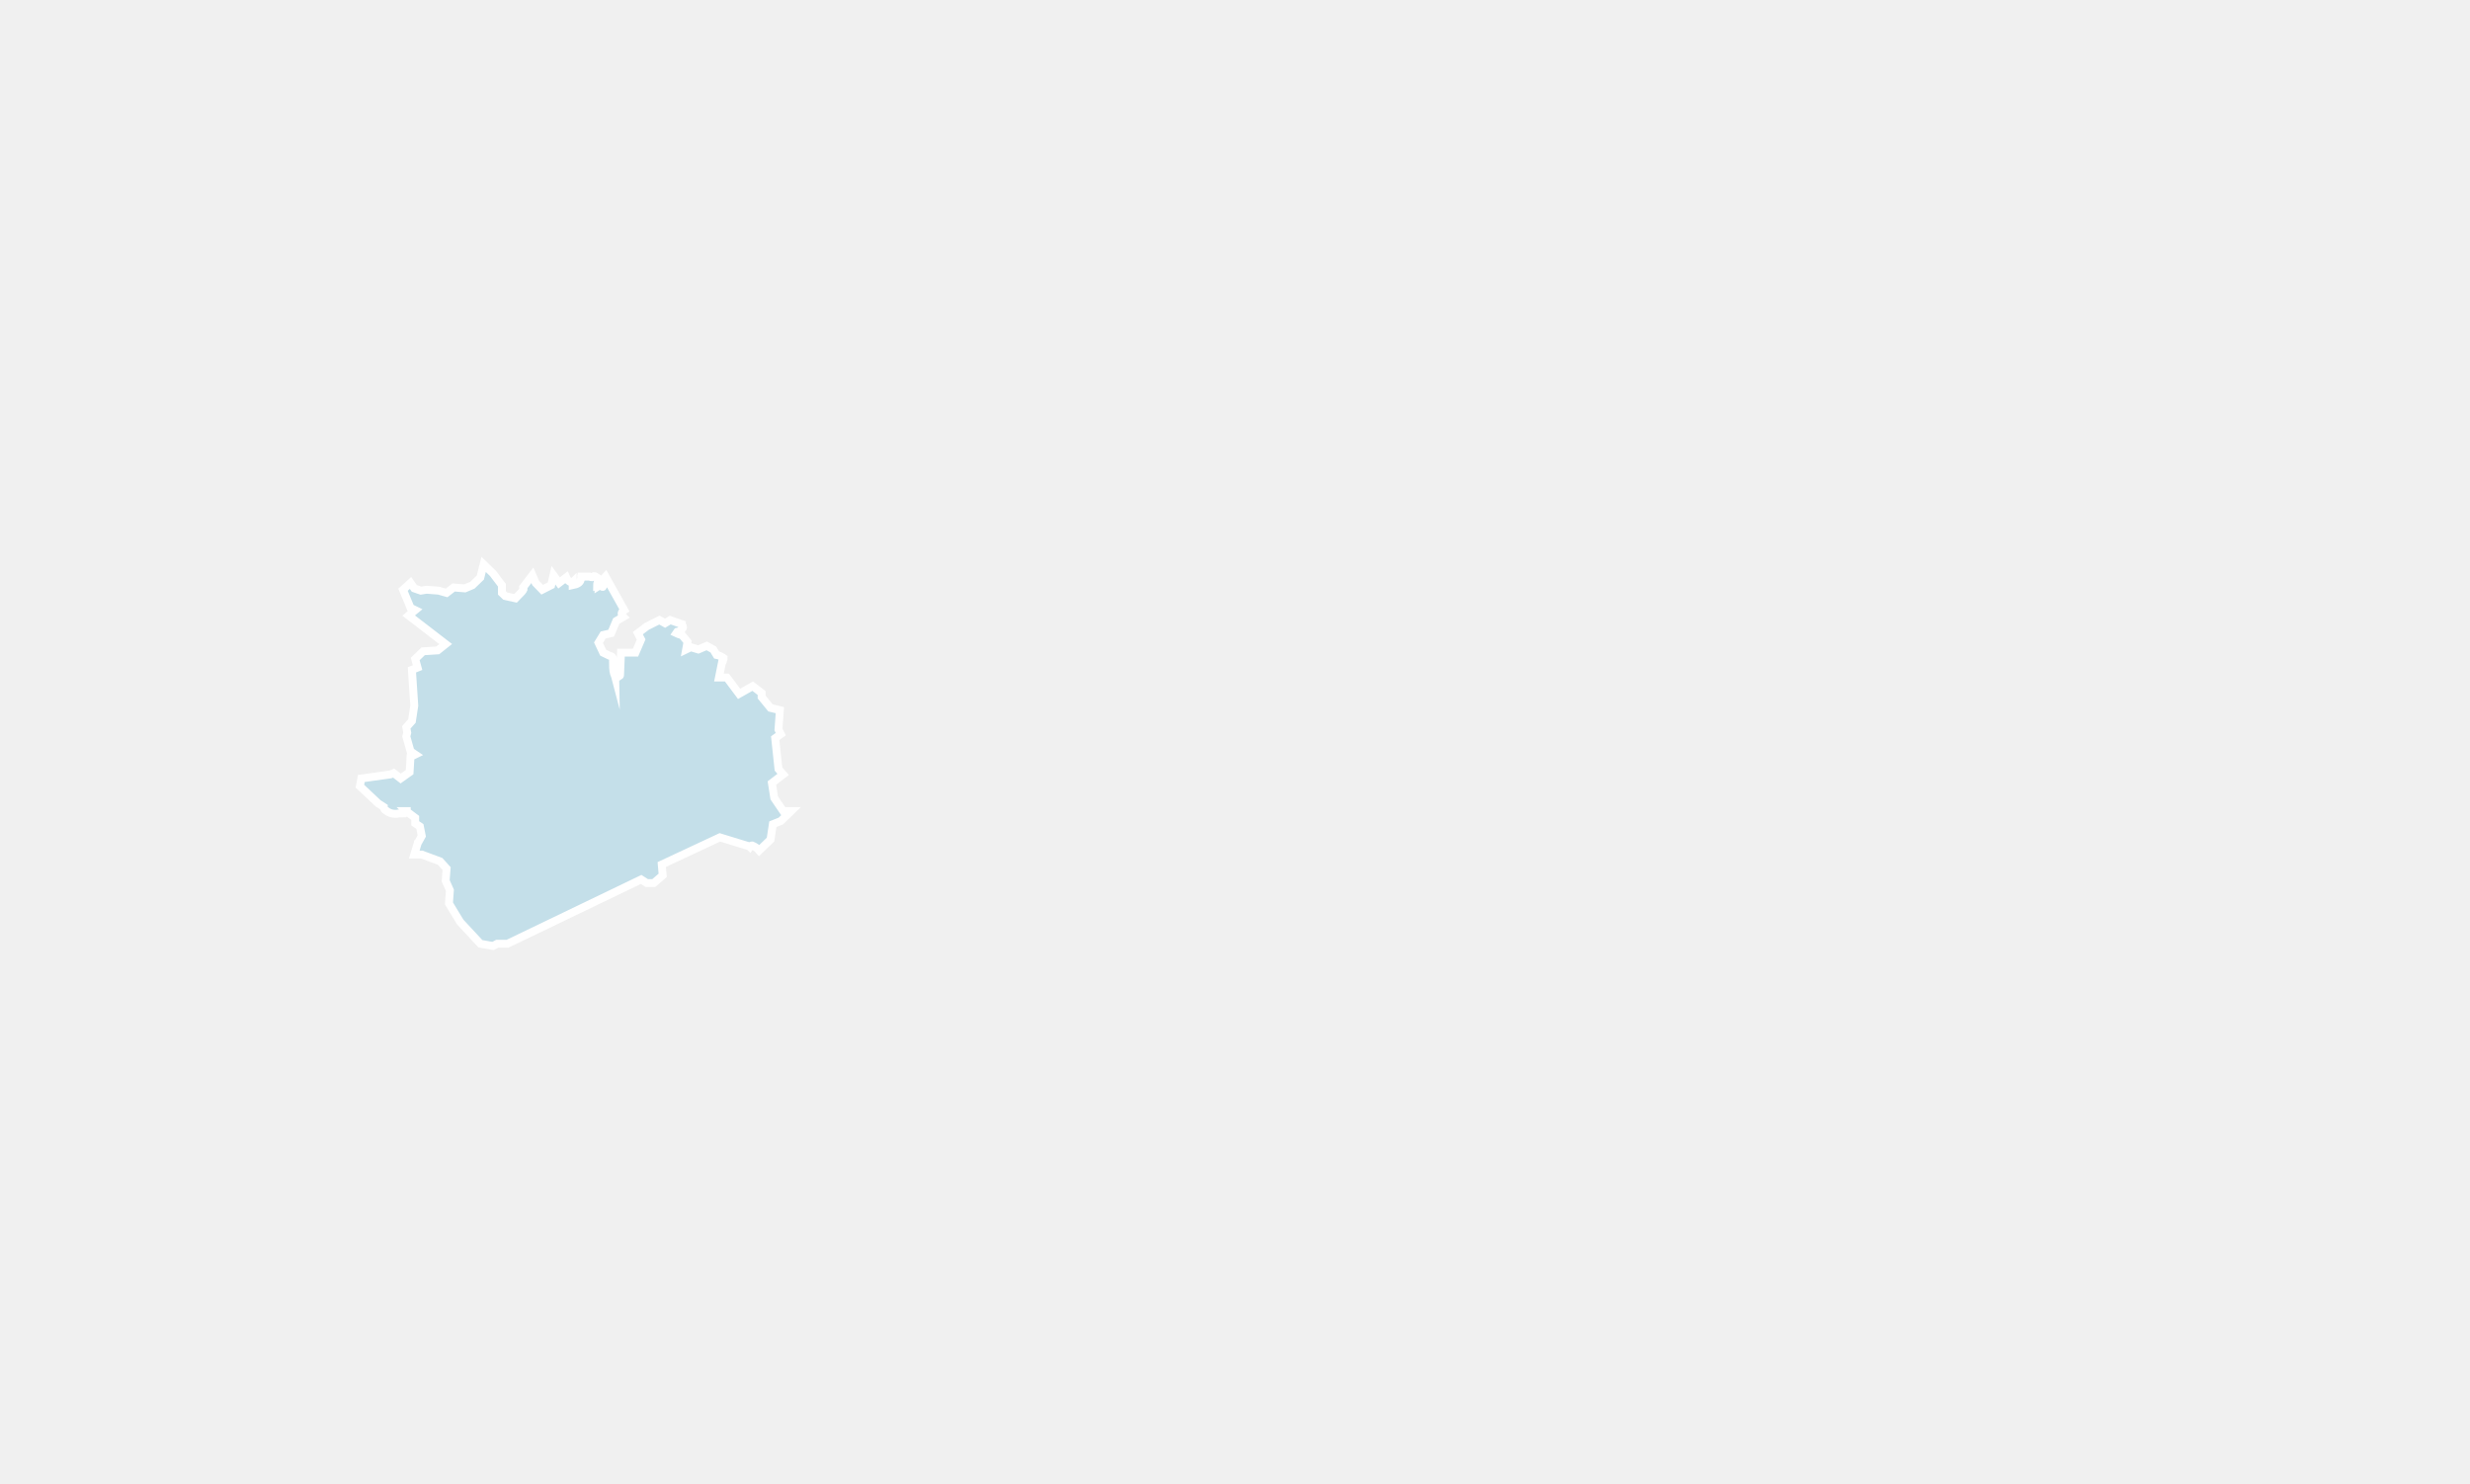
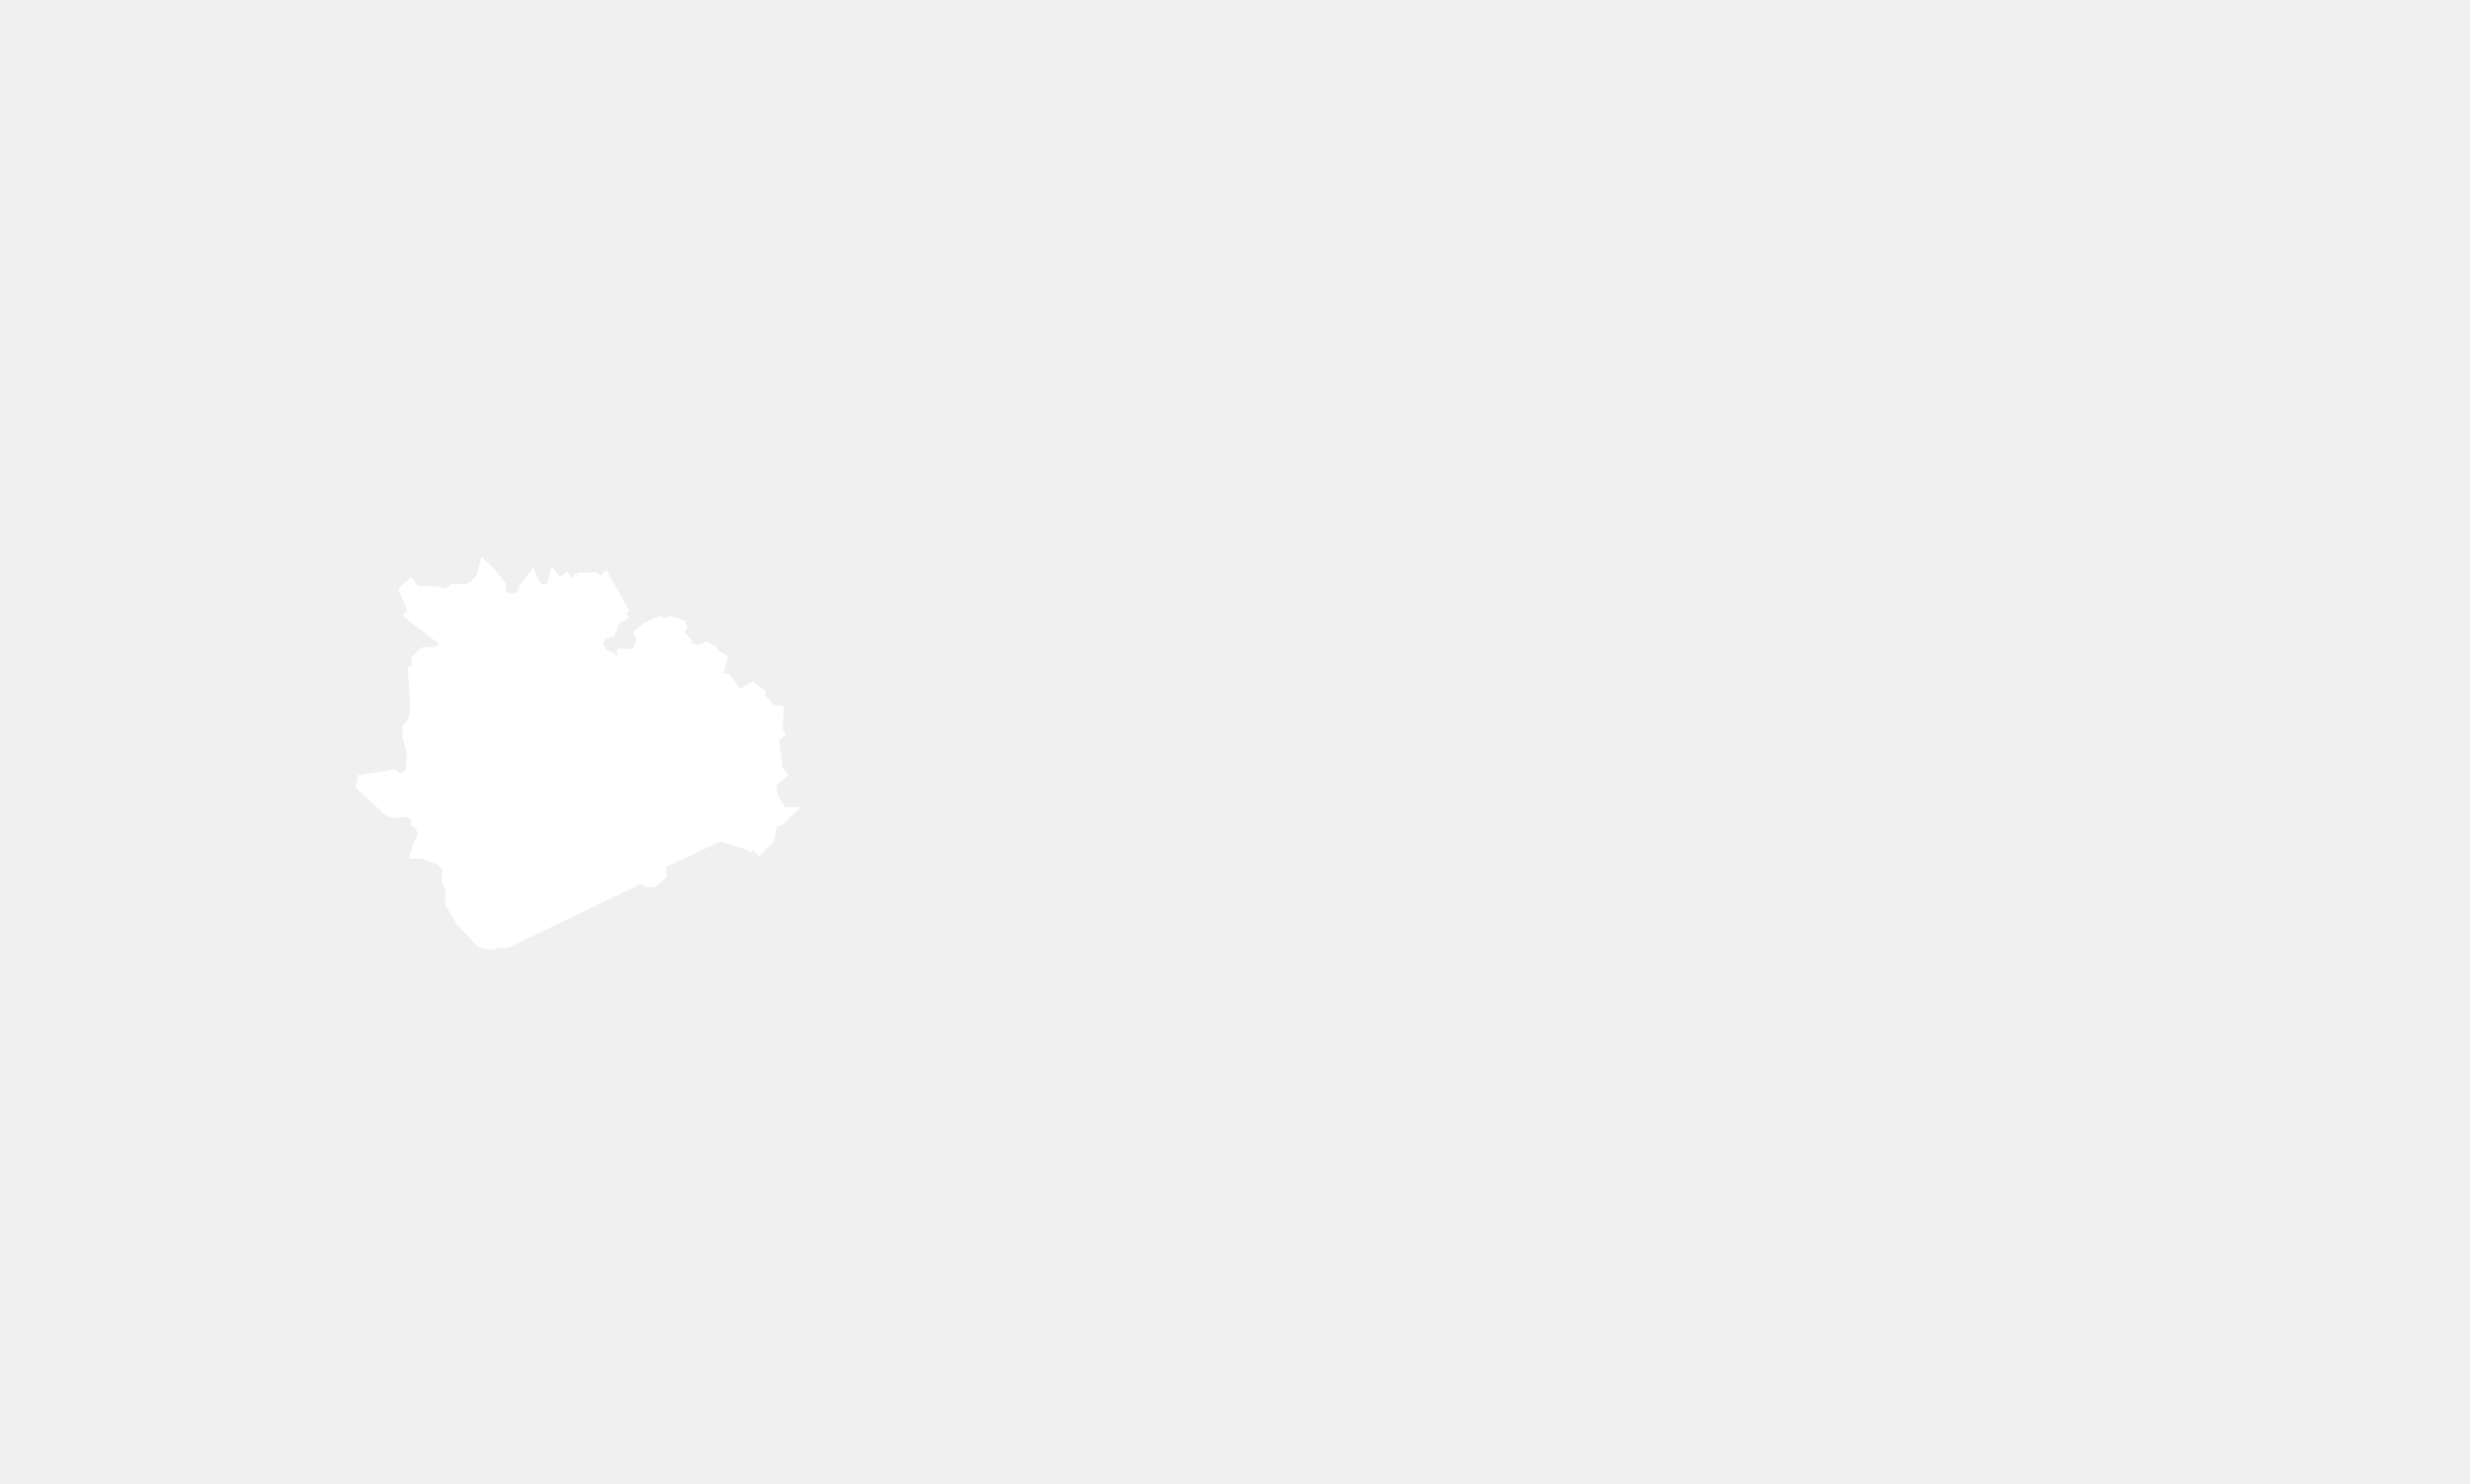
<svg xmlns="http://www.w3.org/2000/svg" width="313" height="188" viewBox="0 0 313 188" fill="none">
-   <path d="M75.305 73.01C75.127 73.182 74.949 73.182 74.711 73.067H73.701C73.701 73.067 73.701 73.125 73.701 73.182C73.701 73.239 73.701 73.297 73.642 73.297C73.642 73.354 73.642 73.411 73.582 73.469C73.523 73.813 73.167 74.042 72.573 74.157C72.573 74.042 72.573 73.87 72.573 73.756C72.513 73.813 72.454 73.87 72.395 73.813C72.098 73.698 71.86 73.469 71.741 73.182L70.85 73.87L70.138 72.895L69.841 74.157L68.712 74.731L67.88 73.87L67.465 72.895L66.277 74.444C66.277 74.444 66.277 74.501 66.336 74.559C66.336 74.616 66.336 74.673 66.336 74.673C66.277 74.788 66.217 74.903 66.158 74.96L65.326 75.821L64.02 75.534L63.604 75.132V74.157L62.475 72.666L61.287 71.519L60.872 73.182L59.862 74.157L58.912 74.559L57.486 74.444L56.595 75.132L55.585 74.846L54.041 74.731L53.328 74.846L52.497 74.559L52.022 73.87L51.071 74.731L52.022 77.025L52.615 77.312L51.784 78L56.476 81.614L55.467 82.417L53.625 82.532L52.615 83.507L52.913 84.597L52.2 84.884L52.497 89.415L52.2 91.365L51.487 92.168L51.606 92.857L51.487 93.316L52.022 95.209L52.615 95.61L52.022 95.897L51.903 97.847L50.774 98.65L49.883 97.962L49.468 98.134L45.785 98.65L45.607 99.625L47.923 101.805L48.636 102.264C48.636 102.493 48.755 102.665 48.933 102.723C49.23 102.952 49.586 103.124 50.062 103.124C50.121 103.124 50.24 103.124 50.299 103.124C50.477 103.067 50.774 103.067 51.309 103.067C51.428 103.009 51.487 102.895 51.546 102.837L51.487 102.78C51.487 102.78 51.487 102.78 51.546 102.78C51.546 102.78 51.546 102.78 51.546 102.837L52.615 103.64V104.329L53.209 104.73L53.447 105.935C53.328 106.164 53.209 106.336 53.091 106.566C53.091 106.623 53.031 106.681 52.972 106.738C52.972 106.795 52.913 106.853 52.913 106.91L52.497 108.287H53.447L55.764 109.147L56.595 110.065L56.476 111.614L57.011 112.818L56.892 114.482L58.318 116.833L60.872 119.587L62.475 119.873L63.01 119.587H64.317L81.245 111.441L81.957 111.9H82.848L83.977 110.925L83.858 109.549L91.223 106.107L94.965 107.254L95.025 107.312C95.143 107.139 95.203 107.139 95.322 107.139C95.619 107.254 95.975 107.484 96.213 107.77L97.638 106.394L97.935 104.443L98.945 104.042L100.252 102.78H99.242L98.113 101.117L97.816 99.224L99.242 98.134L98.648 97.445L98.232 93.545L98.945 93.029L98.648 92.455L98.826 89.989L97.638 89.702L96.51 88.325V87.809L95.381 86.948L93.659 87.924L92.114 85.859H91.105L91.52 83.794C91.58 83.736 91.58 83.679 91.639 83.679C91.698 83.507 91.698 83.45 91.698 83.392C91.461 83.22 91.164 83.048 90.808 82.991L90.392 82.302L89.56 81.843L88.491 82.302L87.541 82.016L86.947 82.302L87.125 81.327L86.412 80.467C86.056 80.409 85.818 80.295 85.699 80.237L85.818 80.065C86.115 80.008 86.353 79.836 86.472 79.664C86.59 79.549 86.59 79.434 86.472 79.262C86.412 79.205 86.412 79.147 86.412 79.09L84.927 78.574L84.274 78.975L83.561 78.574L81.957 79.377L80.829 80.237L81.245 81.04L80.532 82.704H78.691L78.572 85.572C78.572 85.629 78.512 85.629 78.512 85.629C78.394 85.744 78.275 85.801 78.097 85.859C78.097 85.916 78.037 85.916 78.037 85.973C77.978 85.744 77.859 85.514 77.8 85.342C77.681 84.883 77.681 84.425 77.681 83.794C77.74 83.392 77.621 83.163 77.265 83.105L76.433 82.704L75.84 81.442L76.433 80.467L77.443 80.237L78.097 78.689L78.988 78.172C78.928 78.115 78.928 78.058 78.869 78C78.691 77.771 78.75 77.541 79.106 77.312L76.731 73.067L76.255 73.584C76.433 73.813 76.493 74.042 76.433 74.272C76.433 74.444 76.315 74.387 76.018 74.157L75.84 74.272V74.157L75.661 74.215C75.661 73.985 75.721 73.756 75.84 73.469C75.84 73.411 75.84 73.354 75.84 73.354C75.78 73.239 75.661 73.182 75.543 73.125C75.483 73.01 75.305 73.01 75.305 73.01Z" fill="#C4DFE9" stroke="white" stroke-miterlimit="10" />
+   <path d="M75.305 73.01C75.127 73.182 74.949 73.182 74.711 73.067H73.701C73.701 73.067 73.701 73.125 73.701 73.182C73.701 73.239 73.701 73.297 73.642 73.297C73.642 73.354 73.642 73.411 73.582 73.469C73.523 73.813 73.167 74.042 72.573 74.157C72.573 74.042 72.573 73.87 72.573 73.756C72.513 73.813 72.454 73.87 72.395 73.813C72.098 73.698 71.86 73.469 71.741 73.182L70.85 73.87L70.138 72.895L69.841 74.157L68.712 74.731L67.88 73.87L67.465 72.895L66.277 74.444C66.277 74.444 66.277 74.501 66.336 74.559C66.336 74.616 66.336 74.673 66.336 74.673C66.277 74.788 66.217 74.903 66.158 74.96L65.326 75.821L64.02 75.534L63.604 75.132V74.157L62.475 72.666L61.287 71.519L60.872 73.182L59.862 74.157L58.912 74.559L57.486 74.444L56.595 75.132L55.585 74.846L54.041 74.731L53.328 74.846L52.497 74.559L52.022 73.87L51.071 74.731L52.022 77.025L52.615 77.312L51.784 78L56.476 81.614L55.467 82.417L53.625 82.532L52.615 83.507L52.913 84.597L52.2 84.884L52.497 89.415L52.2 91.365L51.487 92.168L51.606 92.857L51.487 93.316L52.022 95.209L52.615 95.61L52.022 95.897L51.903 97.847L50.774 98.65L49.883 97.962L49.468 98.134L45.785 98.65L45.607 99.625L47.923 101.805L48.636 102.264C48.636 102.493 48.755 102.665 48.933 102.723C49.23 102.952 49.586 103.124 50.062 103.124C50.121 103.124 50.24 103.124 50.299 103.124C50.477 103.067 50.774 103.067 51.309 103.067C51.428 103.009 51.487 102.895 51.546 102.837L51.487 102.78C51.487 102.78 51.487 102.78 51.546 102.78C51.546 102.78 51.546 102.78 51.546 102.837L52.615 103.64V104.329L53.209 104.73L53.447 105.935C53.328 106.164 53.209 106.336 53.091 106.566C53.091 106.623 53.031 106.681 52.972 106.738C52.972 106.795 52.913 106.853 52.913 106.91L52.497 108.287H53.447L55.764 109.147L56.595 110.065L56.476 111.614L57.011 112.818L56.892 114.482L58.318 116.833L60.872 119.587L62.475 119.873L63.01 119.587H64.317L81.245 111.441L81.957 111.9H82.848L83.977 110.925L83.858 109.549L91.223 106.107L94.965 107.254L95.025 107.312C95.143 107.139 95.203 107.139 95.322 107.139C95.619 107.254 95.975 107.484 96.213 107.77L97.638 106.394L97.935 104.443L98.945 104.042L100.252 102.78H99.242L98.113 101.117L97.816 99.224L99.242 98.134L98.648 97.445L98.232 93.545L98.945 93.029L98.648 92.455L98.826 89.989L97.638 89.702L96.51 88.325V87.809L95.381 86.948L93.659 87.924L92.114 85.859H91.105L91.52 83.794C91.58 83.736 91.58 83.679 91.639 83.679C91.698 83.507 91.698 83.45 91.698 83.392C91.461 83.22 91.164 83.048 90.808 82.991L90.392 82.302L89.56 81.843L88.491 82.302L87.541 82.016L86.947 82.302L87.125 81.327L86.412 80.467C86.056 80.409 85.818 80.295 85.699 80.237L85.818 80.065C86.115 80.008 86.353 79.836 86.472 79.664C86.59 79.549 86.59 79.434 86.472 79.262C86.412 79.205 86.412 79.147 86.412 79.09L84.927 78.574L84.274 78.975L83.561 78.574L81.957 79.377L80.829 80.237L81.245 81.04L80.532 82.704H78.691L78.572 85.572C78.572 85.629 78.512 85.629 78.512 85.629C78.394 85.744 78.275 85.801 78.097 85.859C78.097 85.916 78.037 85.916 78.037 85.973C77.978 85.744 77.859 85.514 77.8 85.342C77.681 84.883 77.681 84.425 77.681 83.794C77.74 83.392 77.621 83.163 77.265 83.105L76.433 82.704L75.84 81.442L76.433 80.467L77.443 80.237L78.097 78.689L78.988 78.172C78.928 78.115 78.928 78.058 78.869 78C78.691 77.771 78.75 77.541 79.106 77.312L76.731 73.067L76.255 73.584C76.433 73.813 76.493 74.042 76.433 74.272C76.433 74.444 76.315 74.387 76.018 74.157L75.84 74.272V74.157L75.661 74.215C75.661 73.985 75.721 73.756 75.84 73.469C75.84 73.411 75.84 73.354 75.84 73.354C75.78 73.239 75.661 73.182 75.543 73.125C75.483 73.01 75.305 73.01 75.305 73.01Z" fill="white" stroke="white" stroke-miterlimit="10" />
</svg>
